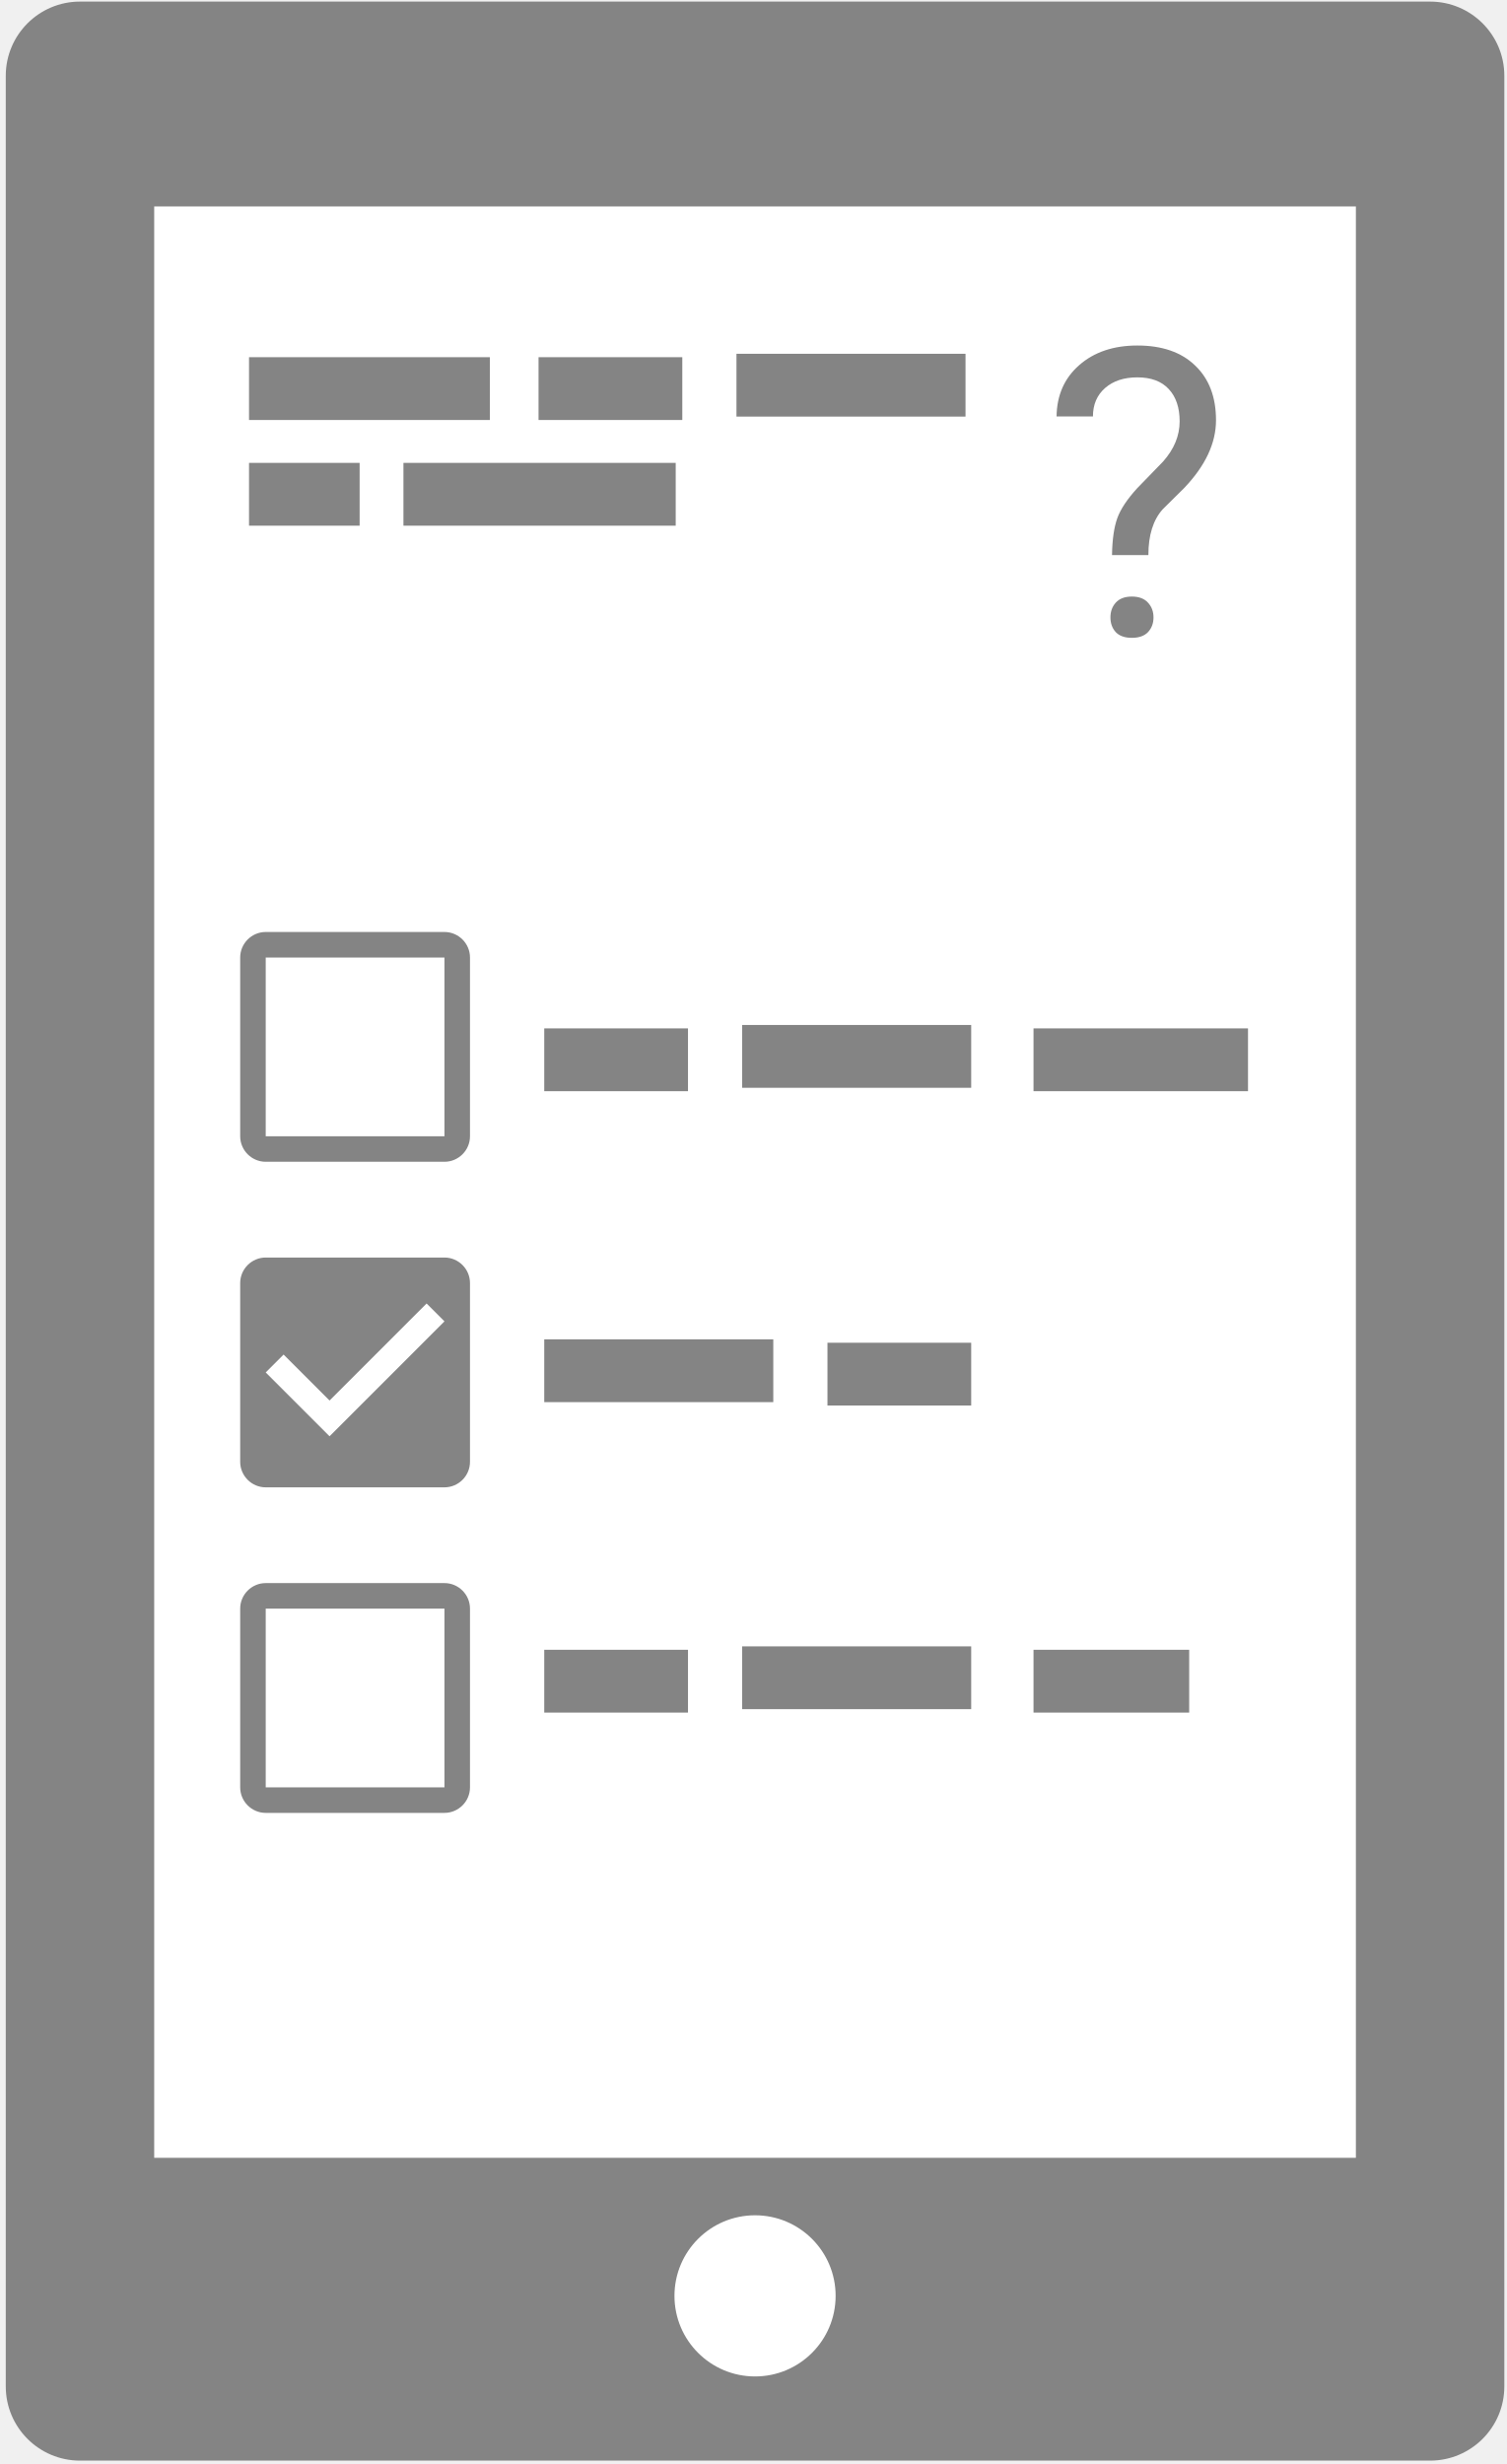
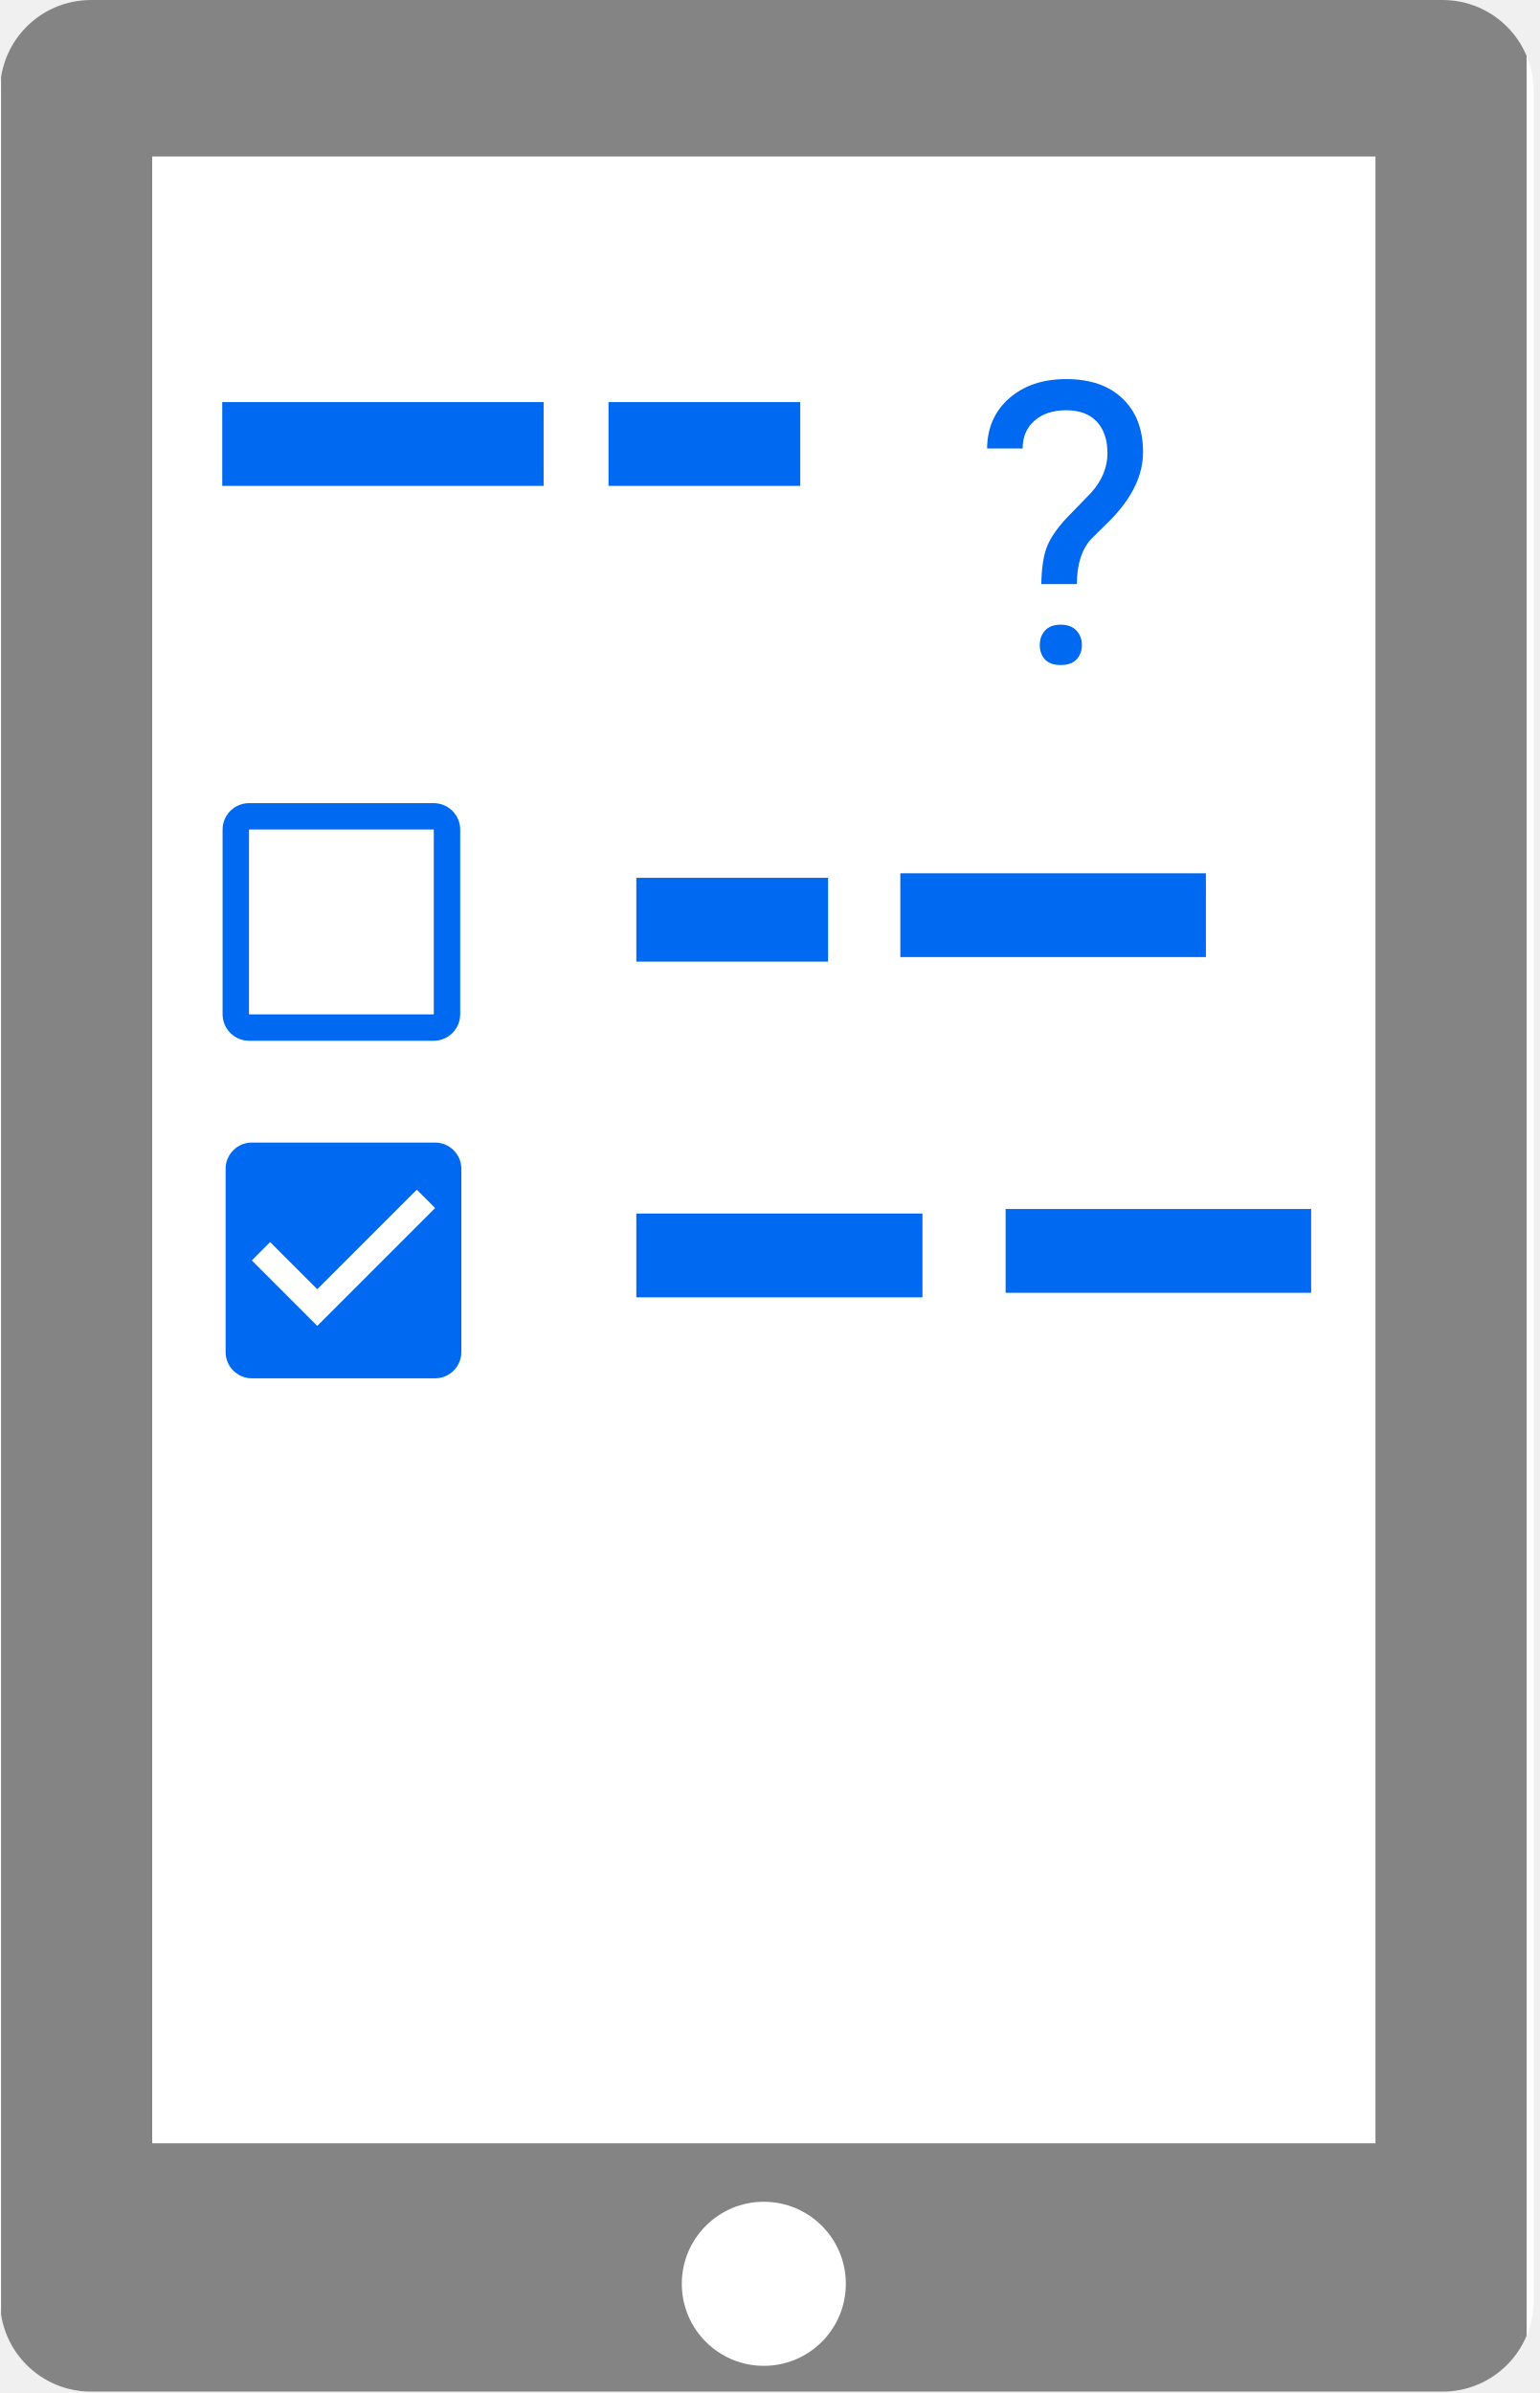
- <svg xmlns="http://www.w3.org/2000/svg" width="118" height="193" viewBox="0 0 118 193" fill="none">
-   <rect x="6.169" y="8" width="104.722" height="163.908" fill="white" />
-   <path d="M6.265 0.125C3.055 0.125 0.452 2.728 0.452 5.938V186.922C0.452 190.132 3.055 192.735 6.265 192.735H112.016C115.227 192.735 117.829 190.132 117.83 186.922V5.938C117.83 2.728 115.227 0.126 112.016 0.125H6.265ZM12.078 16.17H106.203V169.017H12.078V16.17Z" fill="#848484" />
-   <path d="M59.141 186.142C62.626 186.142 65.452 183.316 65.452 179.83C65.452 176.345 62.626 173.519 59.141 173.519C55.655 173.519 52.829 176.345 52.829 179.83C52.829 183.316 55.655 186.142 59.141 186.142Z" fill="white" />
-   <path d="M38.373 27.978H19.505V32.898H38.373V27.978Z" fill="#848484" />
-   <path d="M87.101 43.478C87.121 42.257 87.26 41.292 87.516 40.583C87.773 39.875 88.296 39.09 89.087 38.227L91.104 36.148C91.967 35.173 92.398 34.126 92.398 33.007C92.398 31.929 92.115 31.087 91.551 30.482C90.986 29.866 90.165 29.558 89.087 29.558C88.04 29.558 87.198 29.835 86.562 30.389C85.925 30.944 85.607 31.688 85.607 32.622H82.758C82.779 30.959 83.369 29.619 84.529 28.603C85.699 27.576 87.219 27.063 89.087 27.063C91.027 27.063 92.536 27.587 93.614 28.634C94.702 29.671 95.246 31.098 95.246 32.915C95.246 34.711 94.415 36.482 92.752 38.227L91.073 39.89C90.324 40.722 89.949 41.918 89.949 43.478H87.101ZM86.977 48.36C86.977 47.898 87.116 47.513 87.393 47.205C87.681 46.886 88.102 46.727 88.656 46.727C89.21 46.727 89.631 46.886 89.918 47.205C90.206 47.513 90.35 47.898 90.35 48.36C90.35 48.822 90.206 49.207 89.918 49.515C89.631 49.812 89.21 49.961 88.656 49.961C88.102 49.961 87.681 49.812 87.393 49.515C87.116 49.207 86.977 48.822 86.977 48.36Z" fill="#848484" />
-   <path d="M28.168 36.256H19.505V41.176H28.168V36.256Z" fill="#848484" />
-   <path d="M53.442 27.978H42.183V32.898H53.442V27.978Z" fill="#848484" />
-   <path d="M52.926 36.256H31.6V41.176H52.926V36.256Z" fill="#848484" />
-   <path d="M75.626 27.711H57.685V32.631H75.626V27.711Z" fill="#848484" />
-   <path d="M53.888 80.552H42.629V85.471H53.888V80.552Z" fill="#848484" />
-   <path d="M97.753 80.552H80.952V85.471H97.753V80.552Z" fill="#848484" />
-   <path d="M76.071 80.284H58.13V85.204H76.071V80.284Z" fill="#848484" />
-   <path d="M64.812 105.174H76.071V110.093H64.812V105.174Z" fill="#848484" />
-   <path d="M42.629 104.907H60.569V109.826H42.629V104.907Z" fill="#848484" />
-   <path d="M53.888 129.223H42.629V134.143H53.888V129.223Z" fill="#848484" />
-   <path d="M93.145 129.223H80.952V134.143H93.145V129.223Z" fill="#848484" />
-   <path d="M76.071 128.956H58.13V133.875H76.071V128.956Z" fill="#848484" />
-   <path fill-rule="evenodd" clip-rule="evenodd" d="M34.813 126V140H20.813V126H34.813V126ZM34.813 124H20.813C19.713 124 18.813 124.9 18.813 126V140C18.813 141.1 19.713 142 20.813 142H34.813C35.913 142 36.813 141.1 36.813 140V126C36.813 124.9 35.913 124 34.813 124V124V124Z" fill="#848484" />
-   <path fill-rule="evenodd" clip-rule="evenodd" d="M34.813 75V89H20.813V75H34.813V75ZM34.813 73H20.813C19.713 73 18.813 73.9 18.813 75V89C18.813 90.1 19.713 91 20.813 91H34.813C35.913 91 36.813 90.1 36.813 89V75C36.813 73.9 35.913 73 34.813 73V73V73Z" fill="#848484" />
-   <path fill-rule="evenodd" clip-rule="evenodd" d="M34.813 98.5H20.813C19.713 98.5 18.813 99.4 18.813 100.5V114.5C18.813 115.6 19.713 116.5 20.813 116.5H34.813C35.913 116.5 36.813 115.6 36.813 114.5V100.5C36.813 99.4 35.913 98.5 34.813 98.5V98.5ZM25.813 112.5L20.813 107.5L22.213 106.1L25.813 109.7L33.413 102.1L34.813 103.5L25.813 112.5V112.5Z" fill="#848484" />
+ <svg xmlns="http://www.w3.org/2000/svg" width="65" height="101" viewBox="0 0 65 101" fill="none">
+   <g clip-path="url(#clip0_5365_3882)">
+     <rect width="64.735" height="100.942" rx="3.84" fill="white" />
+     <path d="M3.233 -2.194C1.472 -2.194 0.044 -0.766 0.044 0.995L0.044 100.282C0.045 102.043 1.472 103.471 3.233 103.471H61.249C63.01 103.471 64.438 102.043 64.438 100.282V0.995C64.438 -0.766 63.01 -2.194 61.249 -2.194L3.233 -2.194ZM6.423 6.608L58.059 6.608L58.059 90.46H6.423L6.423 6.608Z" fill="#848484" />
+     <path d="M32.241 99.854C34.153 99.854 35.703 98.304 35.703 96.392C35.703 94.479 34.153 92.929 32.241 92.929C30.329 92.929 28.779 94.479 28.779 96.392C28.779 98.304 30.329 99.854 32.241 99.854Z" fill="white" />
+     <path d="M22.946 16.97H9.381V20.507H22.946V16.97Z" fill="#0069F1" />
+     <path d="M43.954 24.652C43.965 24.008 44.037 23.5 44.173 23.126C44.308 22.753 44.584 22.339 45.001 21.884L46.064 20.789C46.519 20.275 46.746 19.723 46.746 19.133C46.746 18.565 46.597 18.121 46.3 17.802C46.002 17.477 45.569 17.315 45.001 17.315C44.449 17.315 44.005 17.461 43.669 17.753C43.334 18.045 43.166 18.438 43.166 18.93H41.665C41.675 18.053 41.987 17.347 42.598 16.812C43.215 16.271 44.016 16 45.001 16C46.024 16 46.819 16.276 47.388 16.828C47.961 17.374 48.248 18.127 48.248 19.084C48.248 20.031 47.81 20.965 46.933 21.884L46.048 22.761C45.653 23.199 45.456 23.83 45.456 24.652H43.954ZM43.889 27.225C43.889 26.982 43.962 26.779 44.108 26.616C44.259 26.449 44.481 26.365 44.773 26.365C45.066 26.365 45.288 26.449 45.439 26.616C45.591 26.779 45.666 26.982 45.666 27.225C45.666 27.469 45.591 27.672 45.439 27.834C45.288 27.991 45.066 28.069 44.773 28.069C44.481 28.069 44.259 27.991 44.108 27.834C43.962 27.672 43.889 27.469 43.889 27.225Z" fill="#0069F1" />
+     <path d="M33.779 16.97H25.685V20.507H33.779V16.97Z" fill="#0069F1" />
+     <path d="M34.953 37.05H26.859V40.587H34.953V37.05Z" fill="#0069F1" />
+     <path d="M50.901 36.858H38.003V40.394H50.901V36.858Z" fill="#0069F1" />
+     <path d="M26.859 51.219H38.937V54.756H26.859V51.219Z" fill="#0069F1" />
+     <path d="M42.447 51.027H55.344V54.564H42.447V51.027Z" fill="#0069F1" />
+     <path fill-rule="evenodd" clip-rule="evenodd" d="M18.31 35.012V42.812H10.51V35.012H18.31ZM18.31 33.898H10.51C9.897 33.898 9.396 34.399 9.396 35.012V42.812C9.396 43.425 9.897 43.927 10.51 43.927H18.31C18.923 43.927 19.425 43.425 19.425 42.812V35.012C19.425 34.399 18.923 33.898 18.31 33.898Z" fill="#0069F1" />
+     <path fill-rule="evenodd" clip-rule="evenodd" d="M18.367 48.223H10.629C10.02 48.223 9.523 48.721 9.523 49.329V57.068C9.523 57.676 10.02 58.173 10.629 58.173H18.367C18.975 58.173 19.473 57.676 19.473 57.068V49.329C19.473 48.721 18.975 48.223 18.367 48.223ZM13.392 55.962L10.629 53.198L11.402 52.424L13.392 54.414L17.593 50.213L18.367 50.987L13.392 55.962Z" fill="#0069F1" />
+   </g>
+   <defs>
+     <clipPath id="clip0_5365_3882">
+       <rect width="64.735" height="100.942" rx="3.84" fill="white" />
+     </clipPath>
+   </defs>
</svg>
